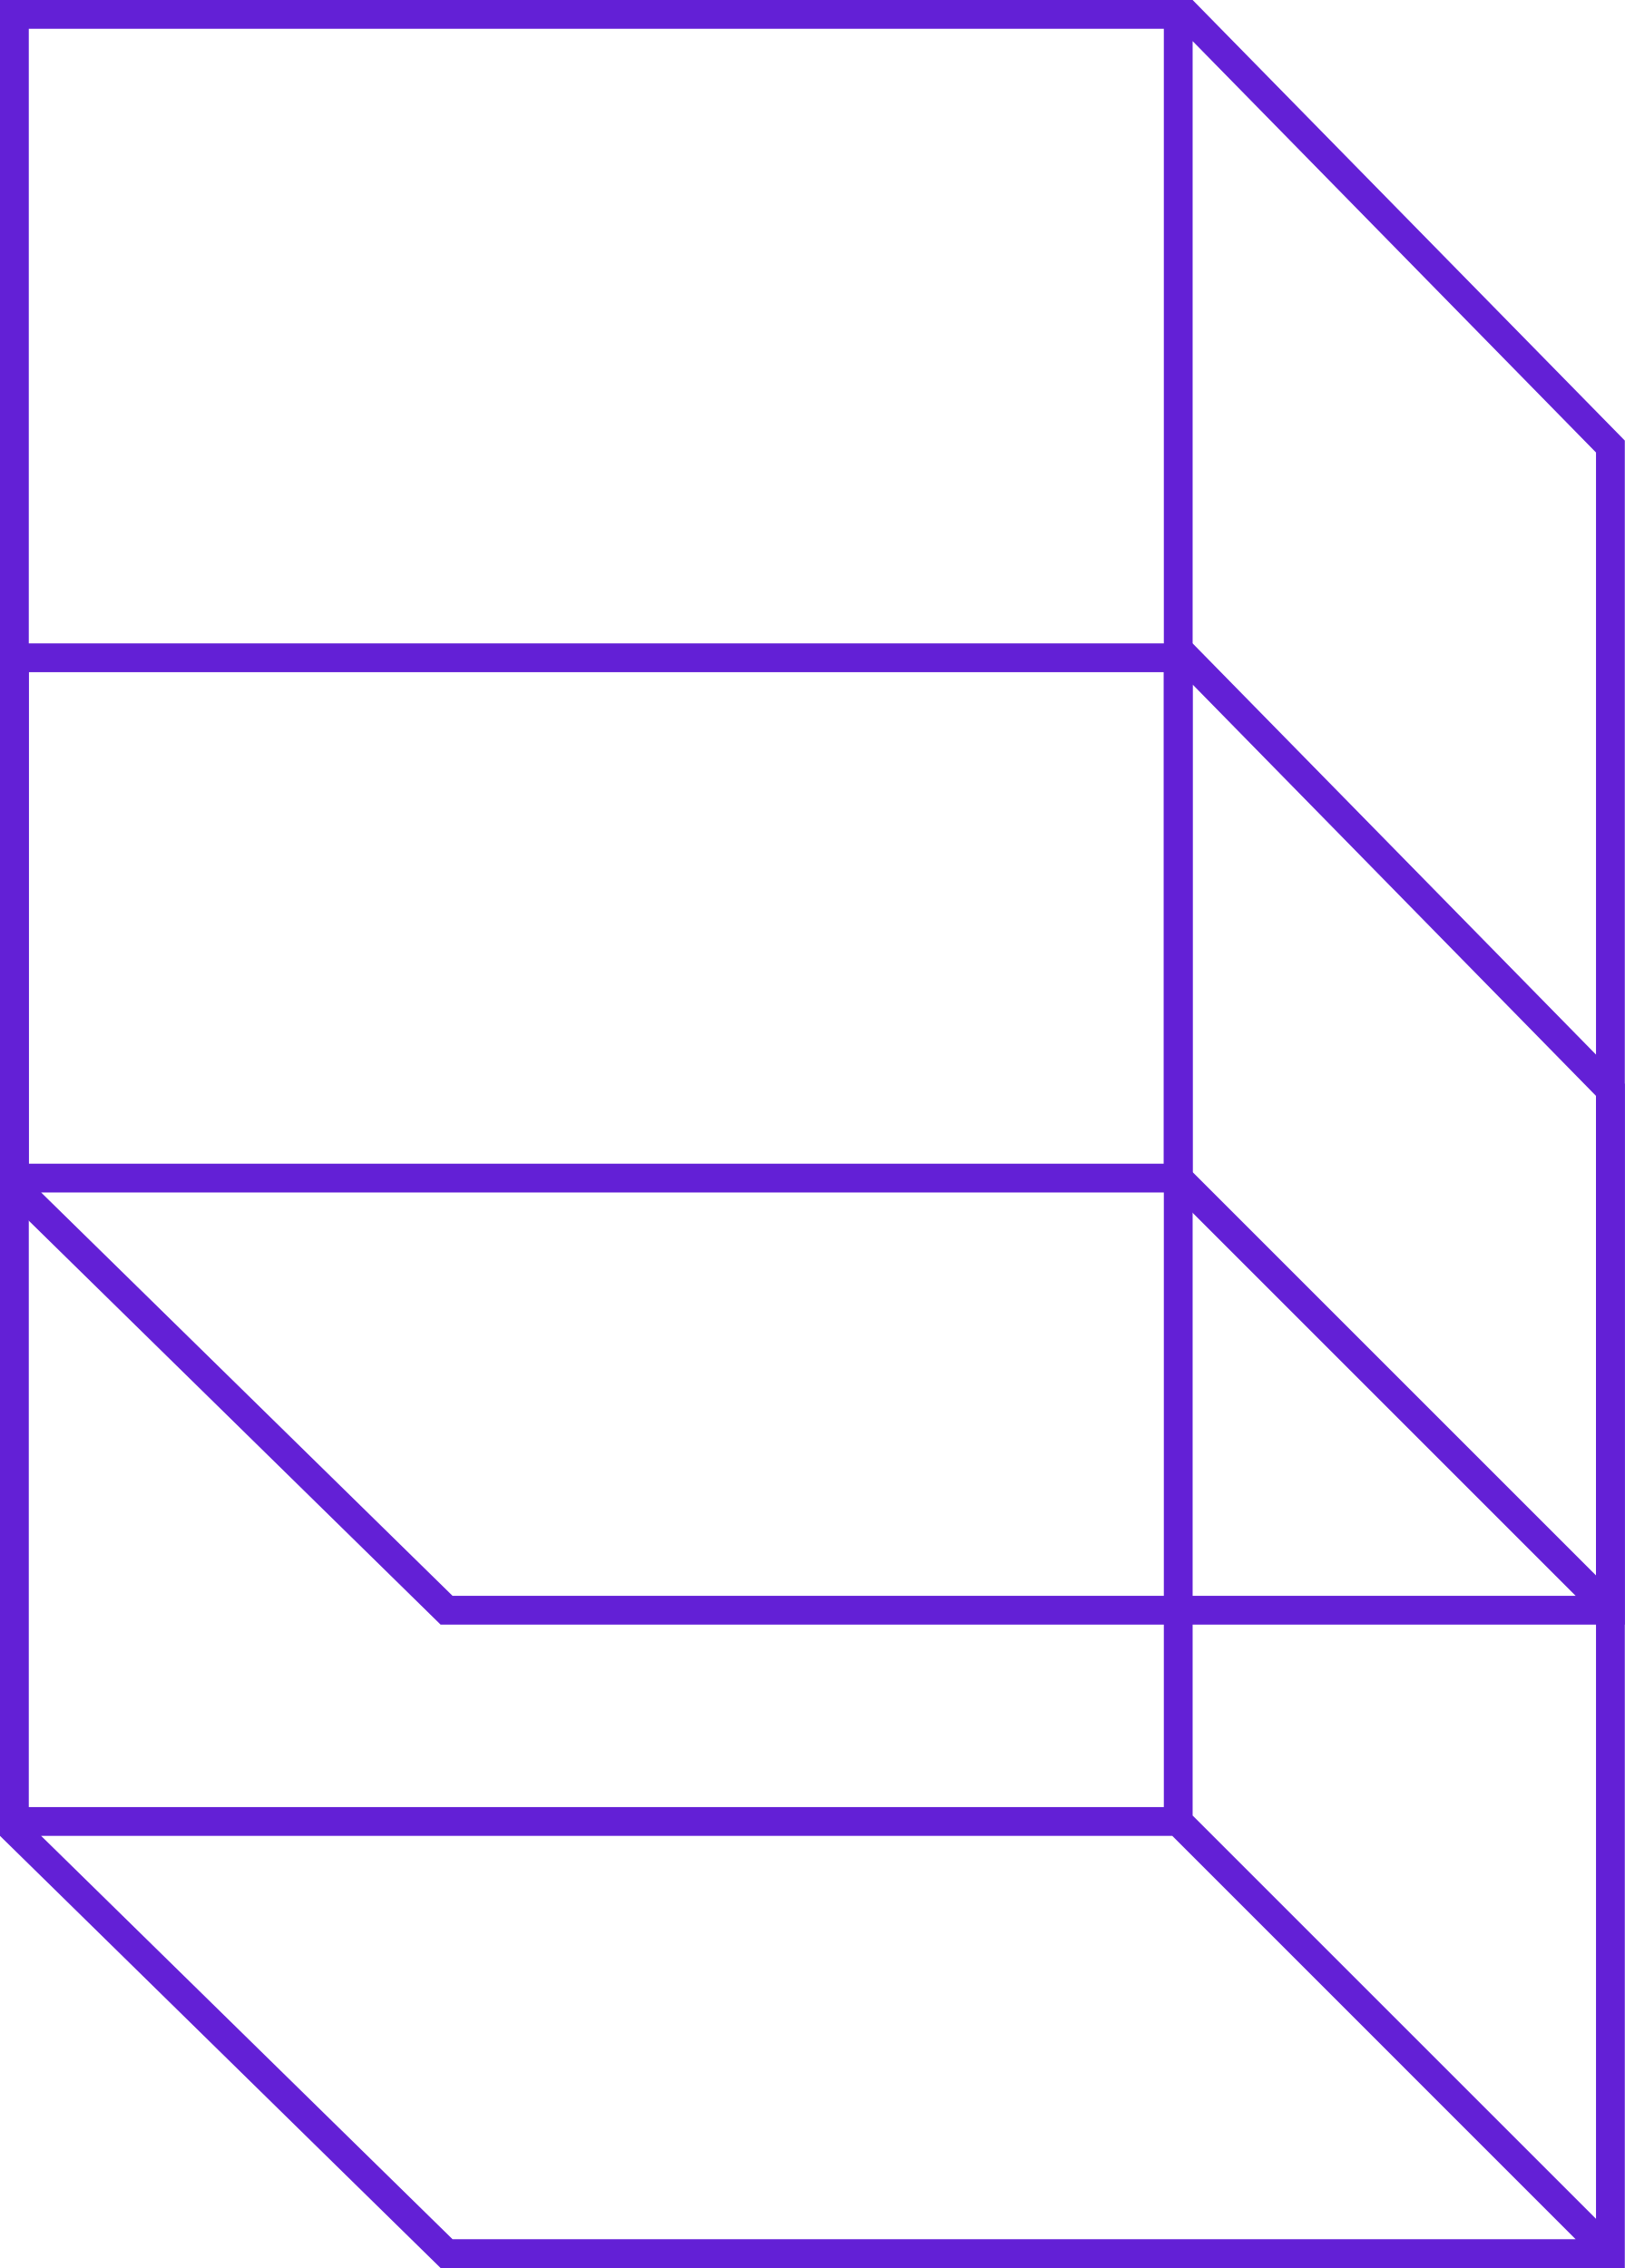
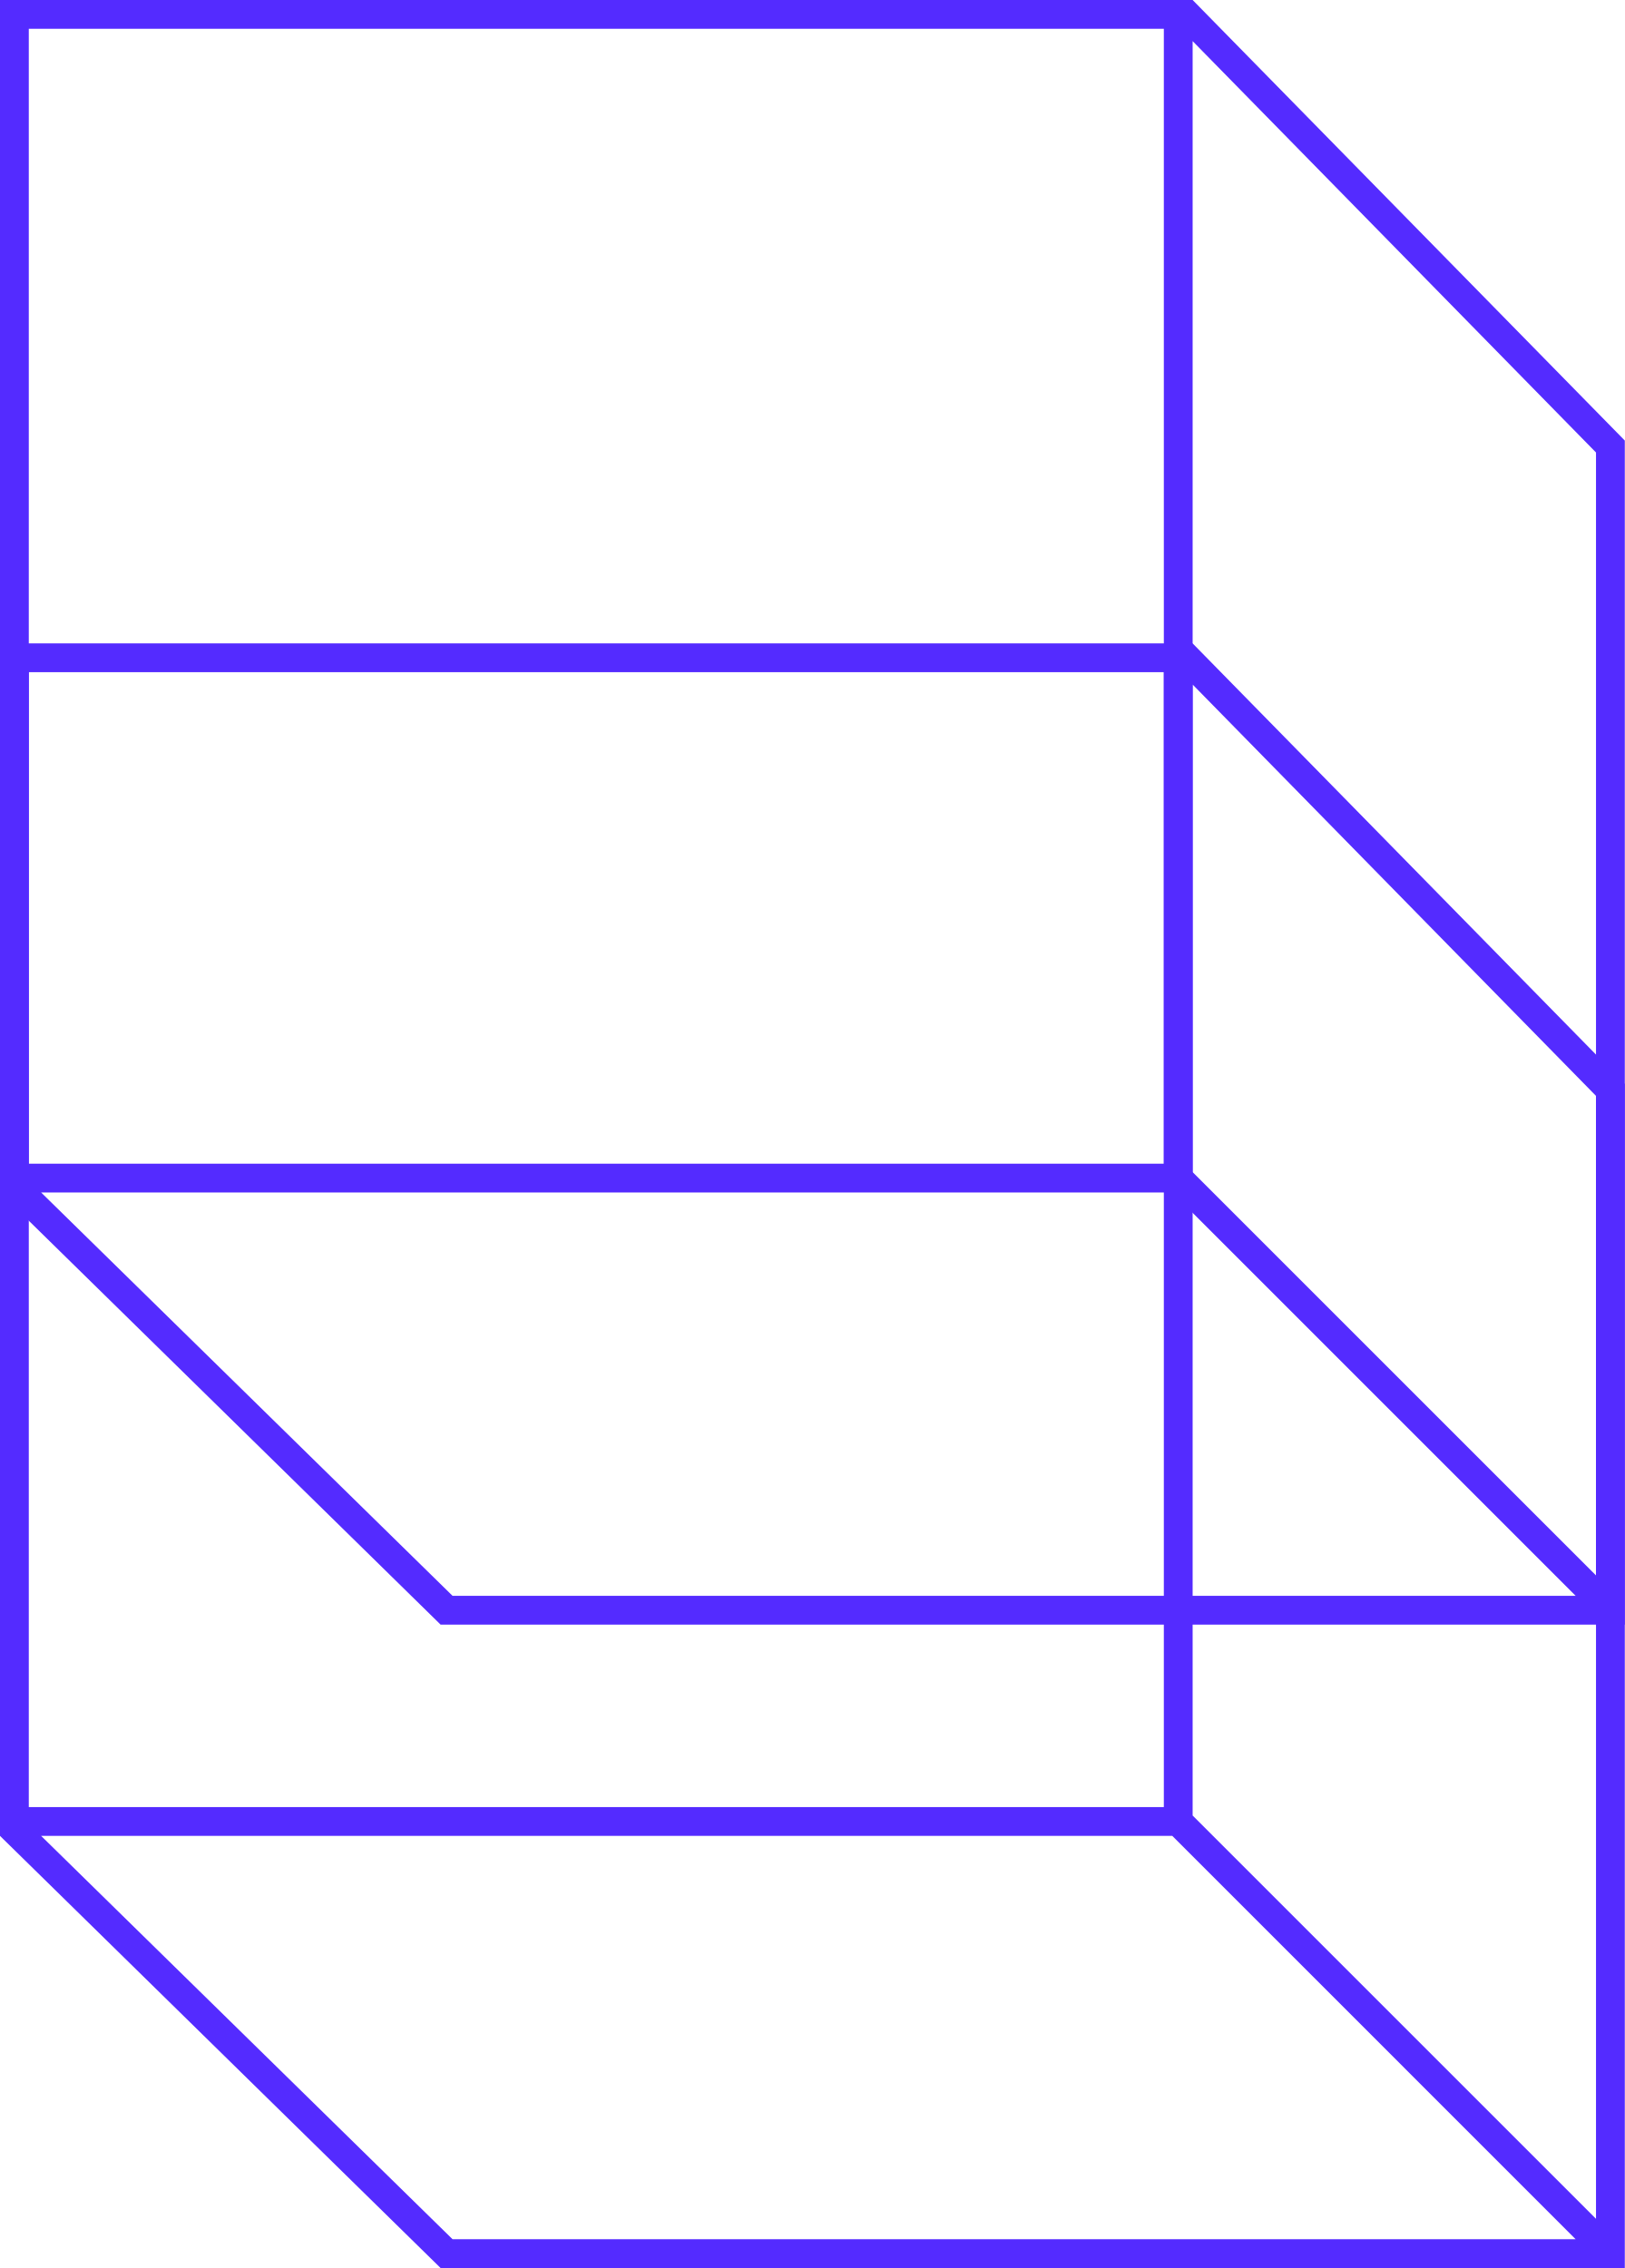
<svg xmlns="http://www.w3.org/2000/svg" width="101" height="141" viewBox="0 0 101 141">
-   <g fill="#6320d6" fill-rule="evenodd">
+   <g fill="#542bff" fill-rule="evenodd">
    <path d="M2.557 114.136h70.314l25.072 25.074H28.13L2.557 114.136zm-.767-1.79h70.556V41.79H1.79v70.556zM99.21 68.13v69.813L74.136 112.87V42.557L99.21 68.131zM74.136 40H0v74.136L27.387 141H101V67.389L74.136 40z" />
    <path d="M2.557 74.136h70.314L97.943 99.21H28.13L2.557 74.136zm-.767-1.79h70.556V1.79H1.79v70.556zM99.21 28.13v69.813L74.136 72.87V2.557L99.21 28.131zM74.136 0H0v74.136L27.387 101H101V27.389L74.136 0z" />
  </g>
</svg>
